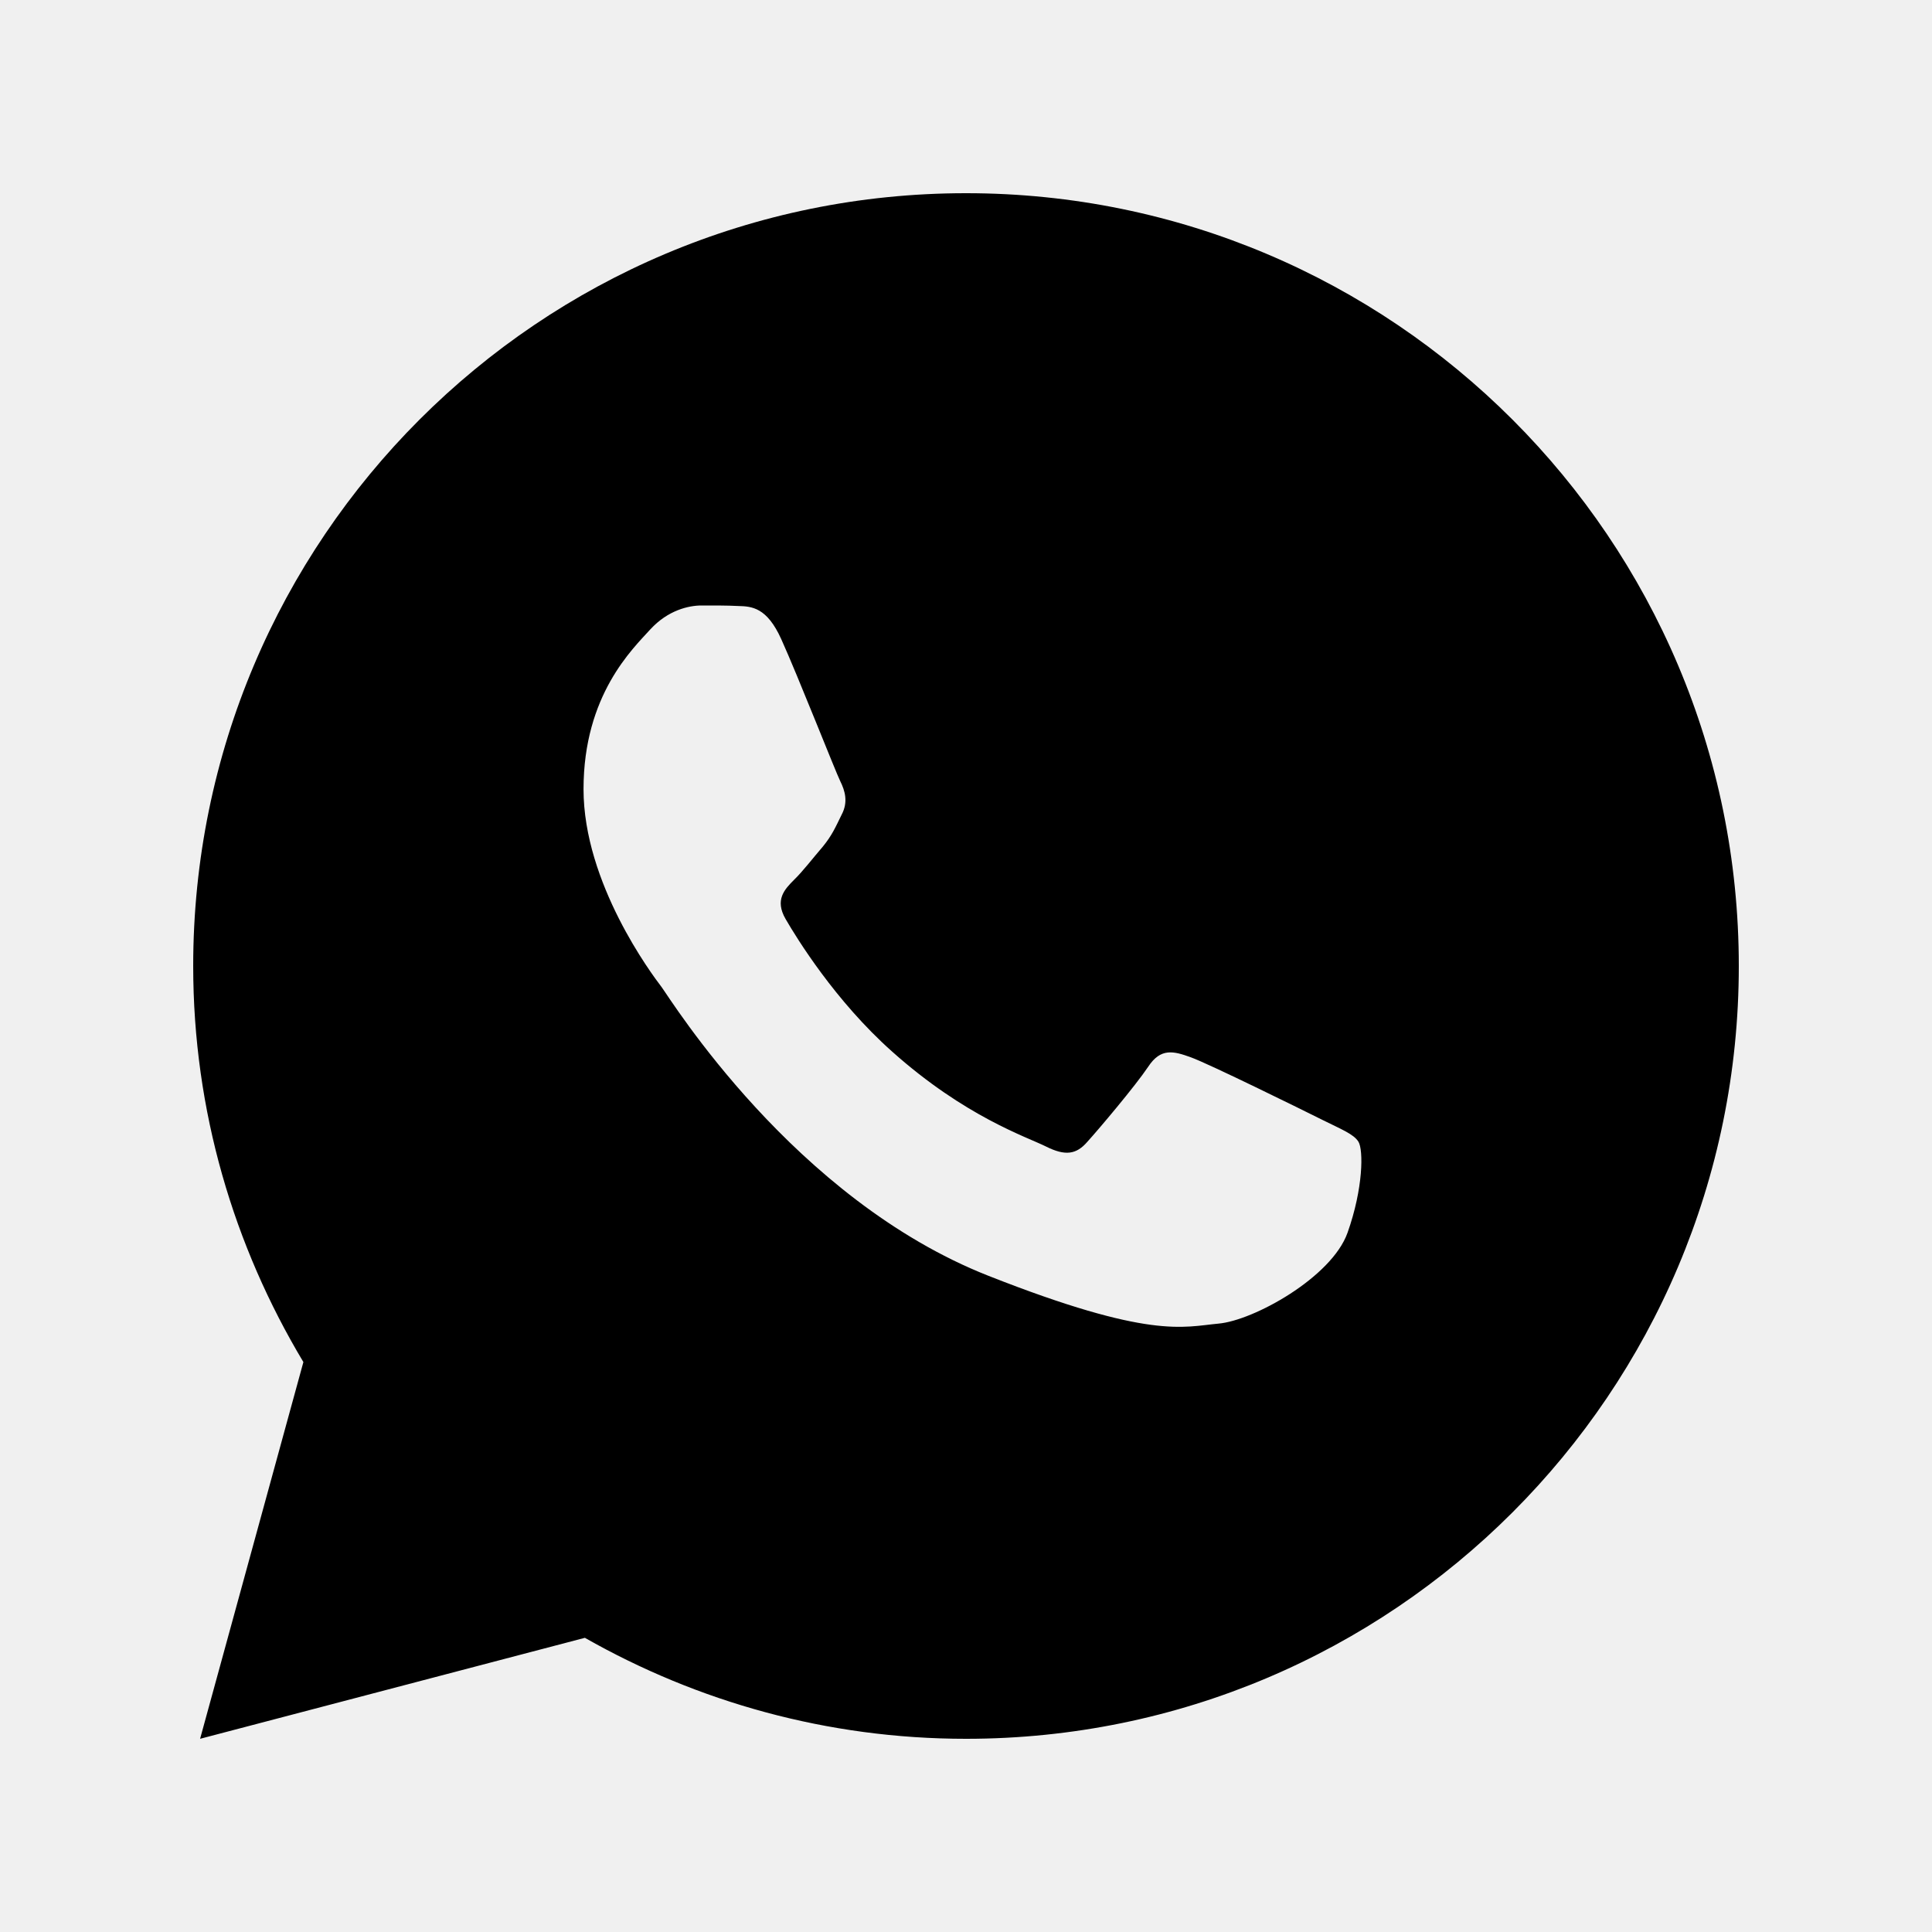
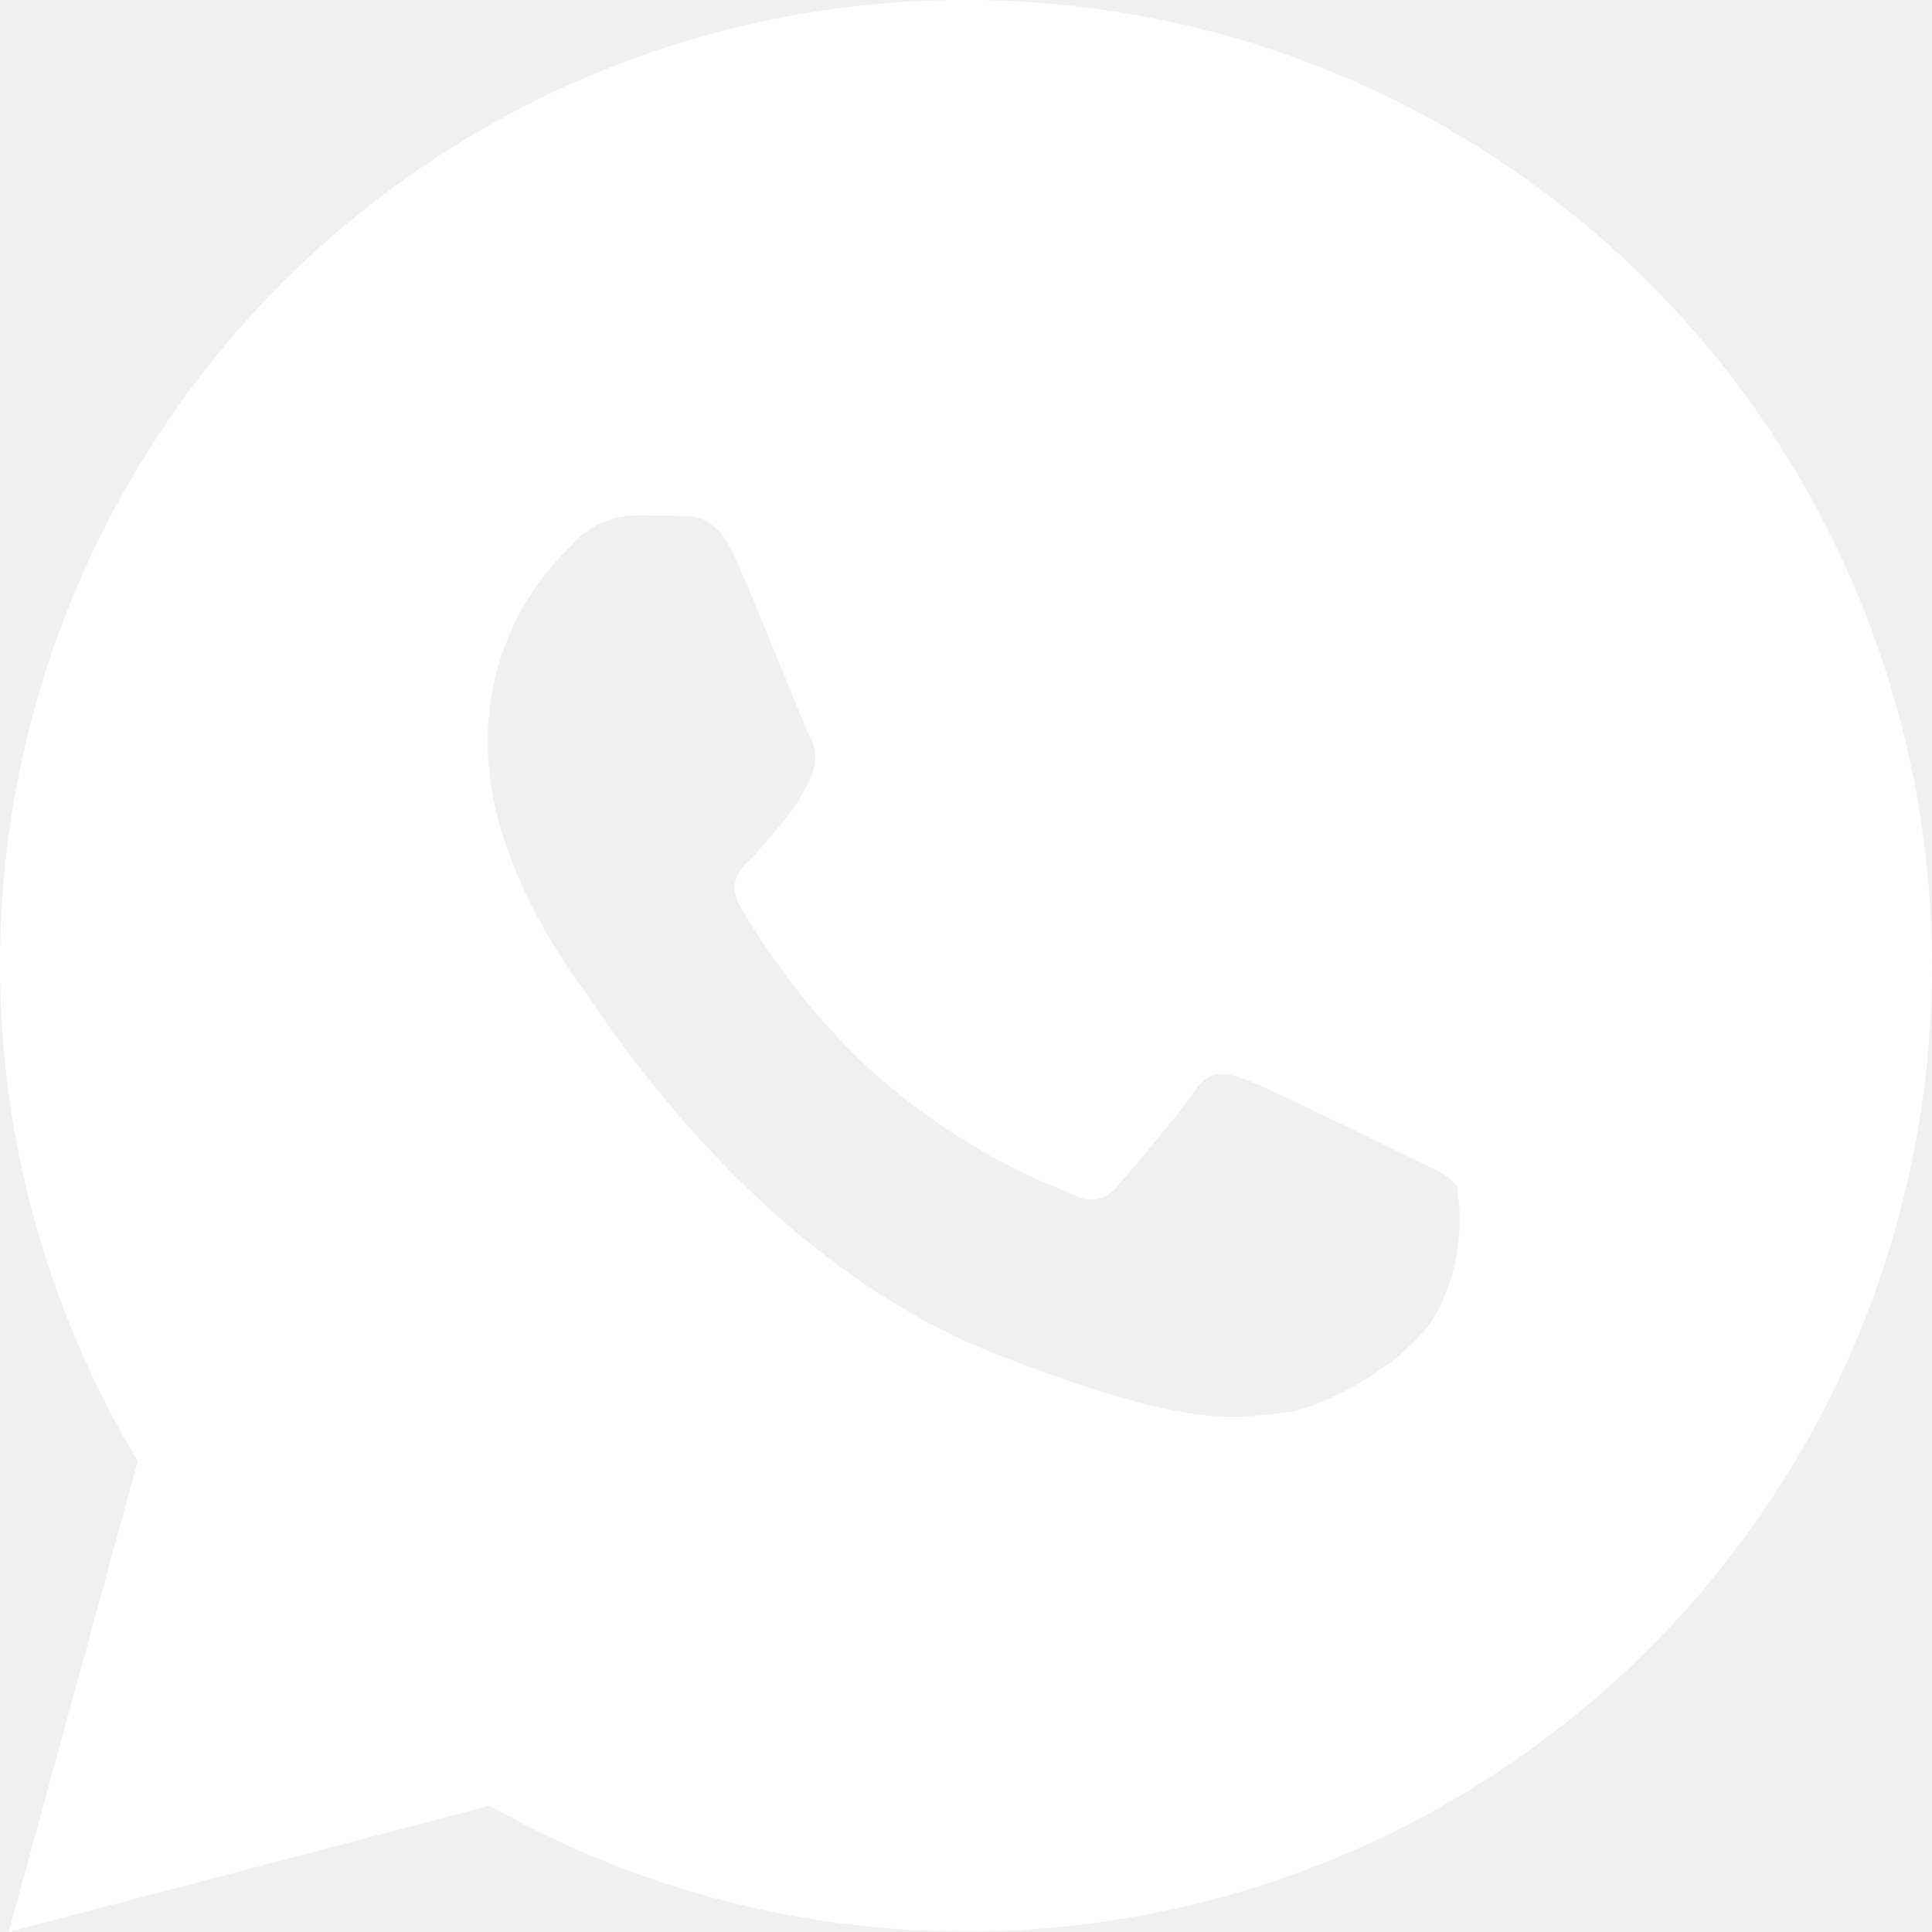
- <svg xmlns="http://www.w3.org/2000/svg" fill="#000000" viewBox="0 0 30 30" width="30px" height="30px">
-   <path d="M 15 3 C 8.373 3 3 8.373 3 15 C 3 17.251 3.632 19.35 4.711 21.15 L 3.107 27 L 9.082 25.432 C 10.829 26.425 12.846 27 15 27 C 21.627 27 27 21.627 27 15 C 27 8.373 21.627 3 15 3 z M 10.893 9.402 C 11.088 9.402 11.288 9.401 11.461 9.41 C 11.675 9.415 11.908 9.431 12.131 9.924 C 12.396 10.51 12.973 11.98 13.047 12.129 C 13.121 12.278 13.173 12.453 13.07 12.648 C 12.972 12.848 12.921 12.969 12.777 13.146 C 12.628 13.318 12.465 13.532 12.33 13.662 C 12.181 13.811 12.027 13.974 12.199 14.271 C 12.371 14.568 12.969 15.542 13.852 16.328 C 14.987 17.342 15.944 17.654 16.242 17.803 C 16.54 17.952 16.713 17.929 16.885 17.729 C 17.062 17.534 17.628 16.864 17.828 16.566 C 18.023 16.268 18.222 16.32 18.492 16.418 C 18.766 16.516 20.227 17.236 20.525 17.385 C 20.823 17.534 21.019 17.608 21.094 17.729 C 21.171 17.854 21.171 18.449 20.924 19.143 C 20.677 19.836 19.464 20.506 18.92 20.553 C 18.371 20.604 17.859 20.799 15.352 19.812 C 12.328 18.622 10.42 15.524 10.271 15.324 C 10.122 15.129 9.061 13.714 9.061 12.254 C 9.061 10.789 9.829 10.071 10.098 9.773 C 10.372 9.475 10.693 9.402 10.893 9.402 z" />
+ <svg xmlns="http://www.w3.org/2000/svg" width="52.275" height="52.275" viewBox="0 0 52.275 52.275">
+   <path id="icons8-whatsapp" d="M29.137,3A26.095,26.095,0,0,0,6.727,42.534L3.234,55.275l13.013-3.416A26.131,26.131,0,1,0,29.137,3ZM20.191,16.945c.425,0,.861,0,1.238.017.466.011.974.045,1.459,1.119.577,1.276,1.834,4.478,2,4.8a1.168,1.168,0,0,1,.051,1.132A4.746,4.746,0,0,1,24.3,25.1c-.325.375-.68.84-.974,1.123-.325.325-.66.68-.285,1.327a19.366,19.366,0,0,0,3.6,4.48,17.575,17.575,0,0,0,5.207,3.212c.649.325,1.025.274,1.4-.162S34.862,33.2,35.3,32.549s.858-.537,1.446-.323,3.779,1.781,4.429,2.106,1.074.485,1.238.749a5.346,5.346,0,0,1-.37,3.08c-.538,1.509-3.18,2.969-4.365,3.071s-2.312.538-7.772-1.612c-6.587-2.594-10.741-9.34-11.065-9.776S16.2,26.336,16.2,23.156a7.289,7.289,0,0,1,2.259-5.4A2.38,2.38,0,0,1,20.191,16.945Z" transform="translate(-3 -3)" fill="#fff" />
</svg>
